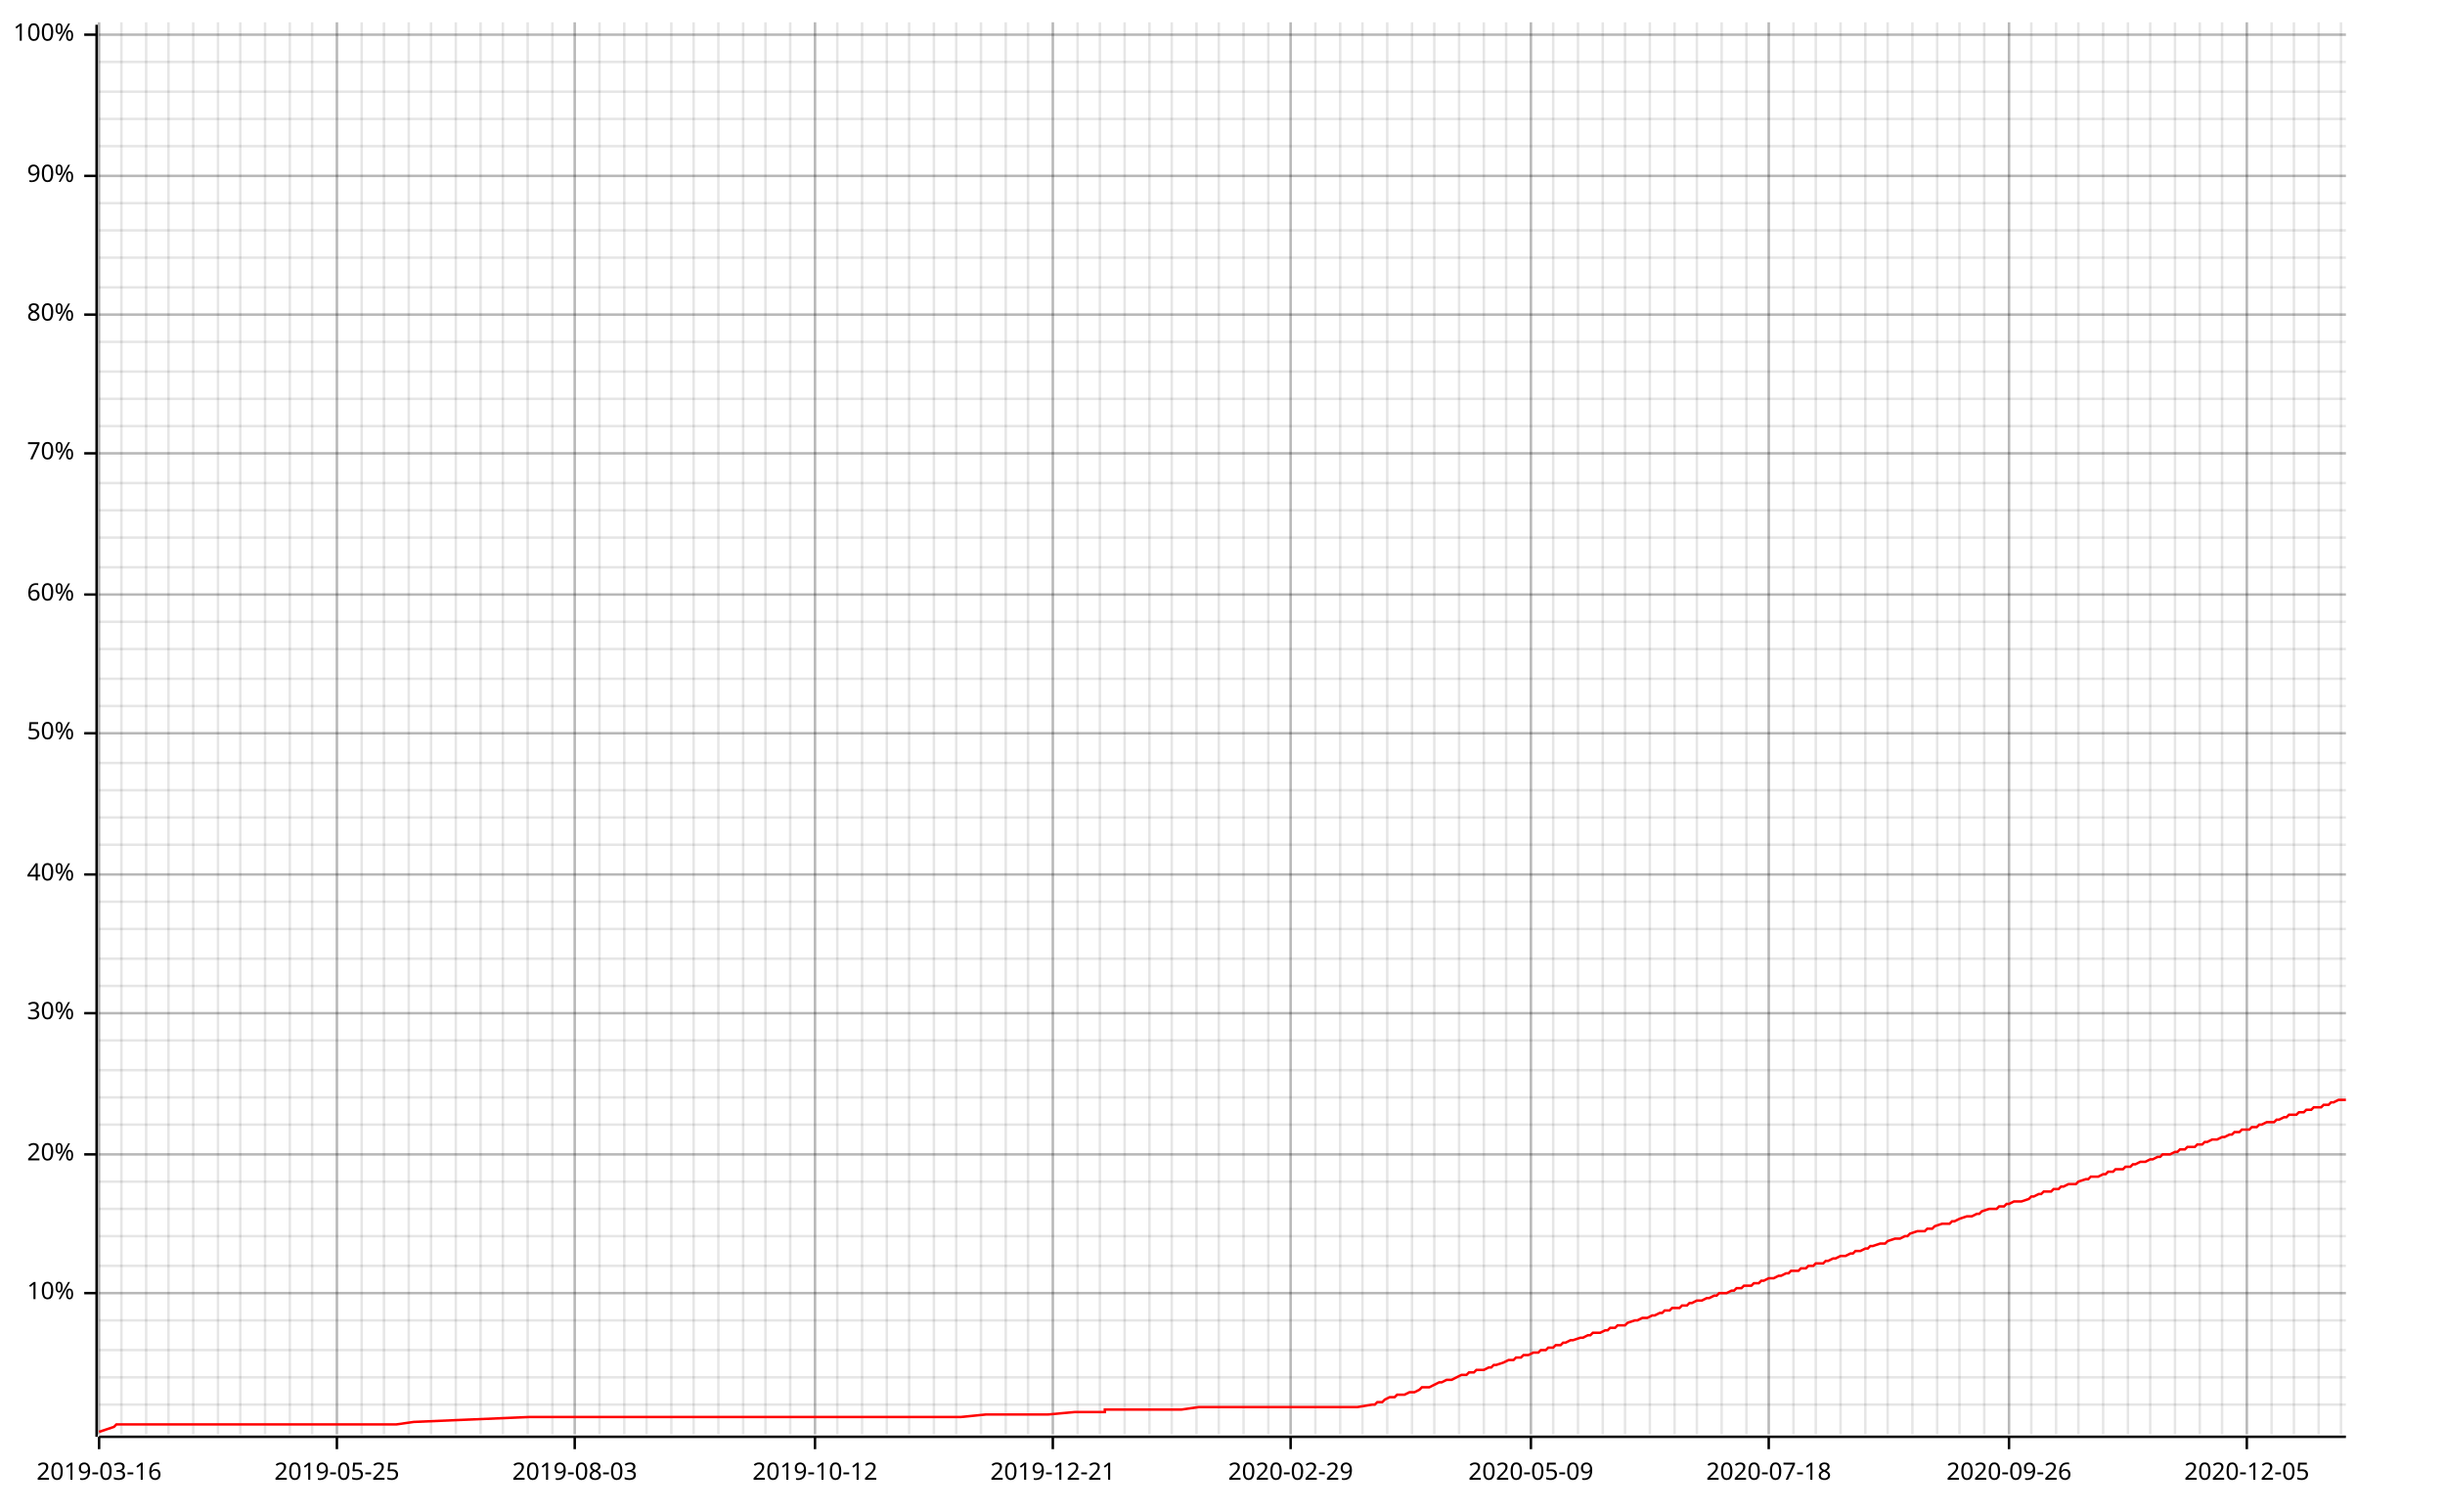
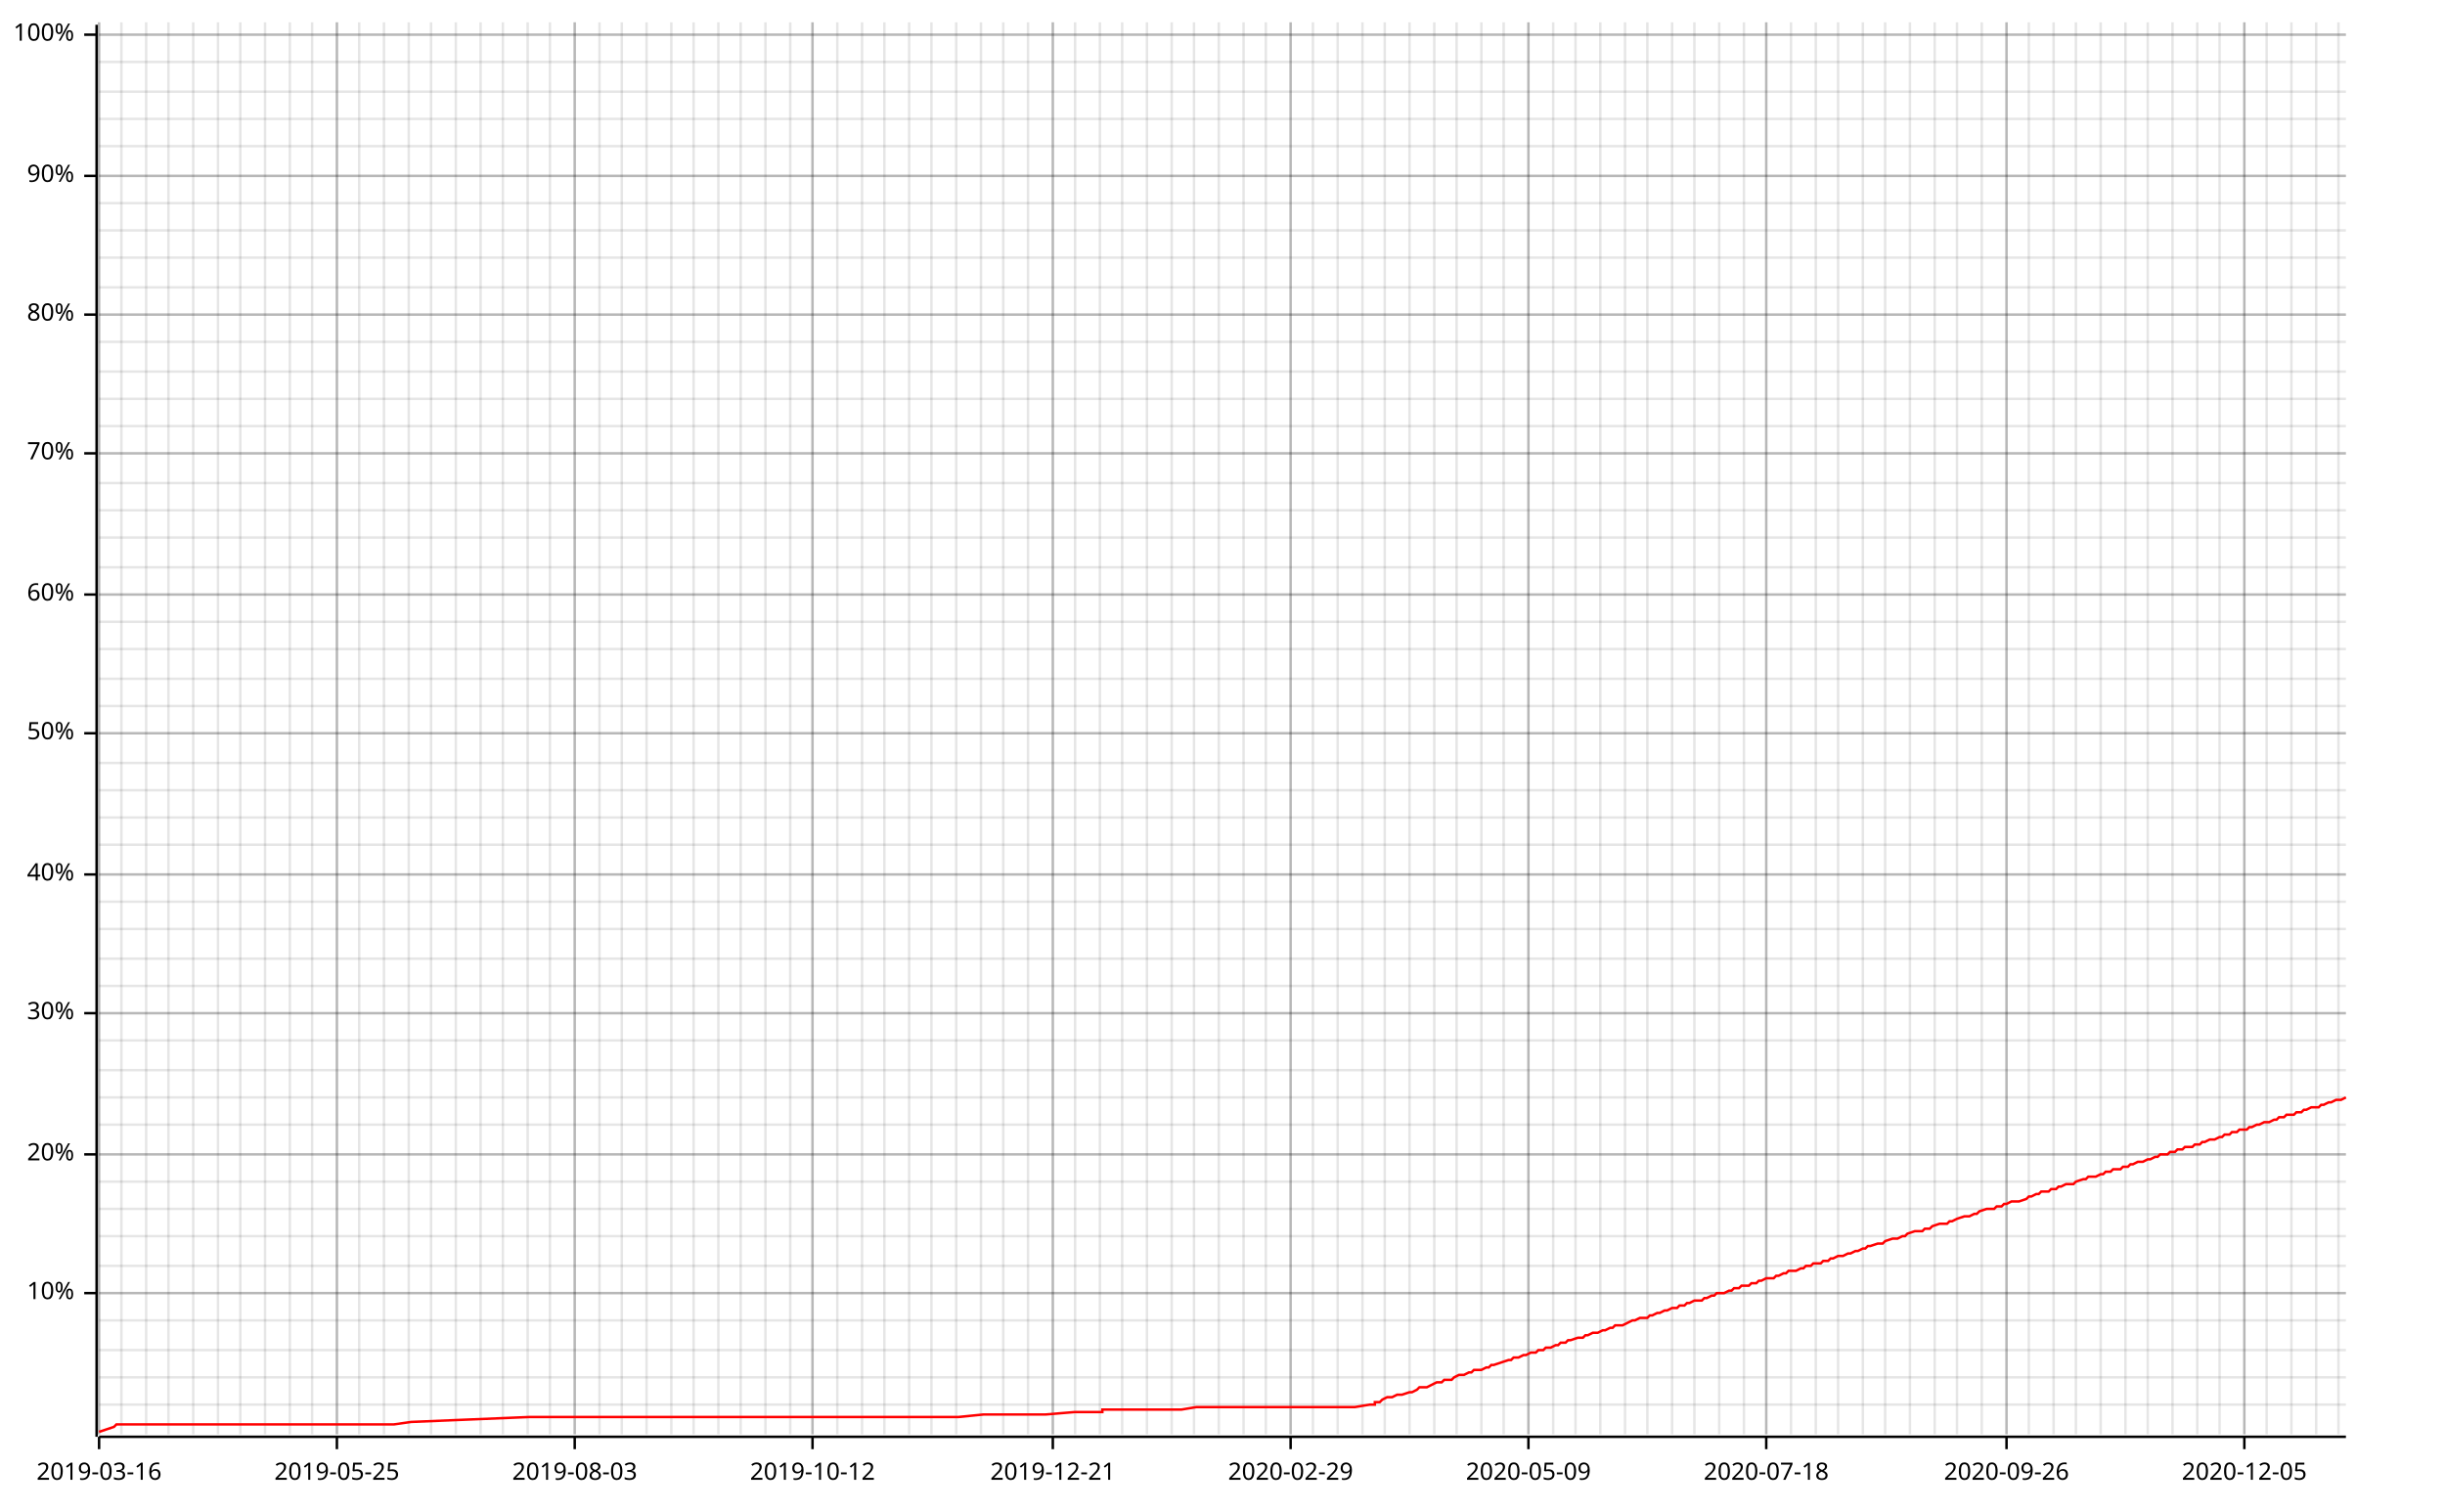
<svg xmlns="http://www.w3.org/2000/svg" width="987" height="610" viewBox="0 0 987 610">
  <line opacity="0.1" stroke="#000000" stroke-width="1" x1="40" y1="579" x2="40" y2="9" />
  <line opacity="0.1" stroke="#000000" stroke-width="1" x1="49" y1="579" x2="49" y2="9" />
  <line opacity="0.1" stroke="#000000" stroke-width="1" x1="59" y1="579" x2="59" y2="9" />
  <line opacity="0.1" stroke="#000000" stroke-width="1" x1="68" y1="579" x2="68" y2="9" />
  <line opacity="0.1" stroke="#000000" stroke-width="1" x1="78" y1="579" x2="78" y2="9" />
  <line opacity="0.1" stroke="#000000" stroke-width="1" x1="88" y1="579" x2="88" y2="9" />
  <line opacity="0.1" stroke="#000000" stroke-width="1" x1="97" y1="579" x2="97" y2="9" />
  <line opacity="0.1" stroke="#000000" stroke-width="1" x1="107" y1="579" x2="107" y2="9" />
  <line opacity="0.1" stroke="#000000" stroke-width="1" x1="117" y1="579" x2="117" y2="9" />
  <line opacity="0.1" stroke="#000000" stroke-width="1" x1="126" y1="579" x2="126" y2="9" />
  <line opacity="0.1" stroke="#000000" stroke-width="1" x1="136" y1="579" x2="136" y2="9" />
-   <line opacity="0.1" stroke="#000000" stroke-width="1" x1="146" y1="579" x2="146" y2="9" />
+   <line opacity="0.1" stroke="#000000" stroke-width="1" x1="145" y1="579" x2="145" y2="9" />
  <line opacity="0.1" stroke="#000000" stroke-width="1" x1="155" y1="579" x2="155" y2="9" />
  <line opacity="0.1" stroke="#000000" stroke-width="1" x1="165" y1="579" x2="165" y2="9" />
  <line opacity="0.1" stroke="#000000" stroke-width="1" x1="174" y1="579" x2="174" y2="9" />
  <line opacity="0.1" stroke="#000000" stroke-width="1" x1="184" y1="579" x2="184" y2="9" />
  <line opacity="0.1" stroke="#000000" stroke-width="1" x1="194" y1="579" x2="194" y2="9" />
  <line opacity="0.1" stroke="#000000" stroke-width="1" x1="203" y1="579" x2="203" y2="9" />
  <line opacity="0.1" stroke="#000000" stroke-width="1" x1="213" y1="579" x2="213" y2="9" />
-   <line opacity="0.1" stroke="#000000" stroke-width="1" x1="223" y1="579" x2="223" y2="9" />
+   <line opacity="0.1" stroke="#000000" stroke-width="1" x1="222" y1="579" x2="222" y2="9" />
  <line opacity="0.1" stroke="#000000" stroke-width="1" x1="232" y1="579" x2="232" y2="9" />
  <line opacity="0.1" stroke="#000000" stroke-width="1" x1="242" y1="579" x2="242" y2="9" />
-   <line opacity="0.1" stroke="#000000" stroke-width="1" x1="252" y1="579" x2="252" y2="9" />
+   <line opacity="0.1" stroke="#000000" stroke-width="1" x1="251" y1="579" x2="251" y2="9" />
  <line opacity="0.1" stroke="#000000" stroke-width="1" x1="261" y1="579" x2="261" y2="9" />
  <line opacity="0.1" stroke="#000000" stroke-width="1" x1="271" y1="579" x2="271" y2="9" />
  <line opacity="0.1" stroke="#000000" stroke-width="1" x1="280" y1="579" x2="280" y2="9" />
  <line opacity="0.1" stroke="#000000" stroke-width="1" x1="290" y1="579" x2="290" y2="9" />
-   <line opacity="0.1" stroke="#000000" stroke-width="1" x1="300" y1="579" x2="300" y2="9" />
+   <line opacity="0.1" stroke="#000000" stroke-width="1" x1="299" y1="579" x2="299" y2="9" />
  <line opacity="0.1" stroke="#000000" stroke-width="1" x1="309" y1="579" x2="309" y2="9" />
  <line opacity="0.1" stroke="#000000" stroke-width="1" x1="319" y1="579" x2="319" y2="9" />
-   <line opacity="0.1" stroke="#000000" stroke-width="1" x1="329" y1="579" x2="329" y2="9" />
+   <line opacity="0.1" stroke="#000000" stroke-width="1" x1="328" y1="579" x2="328" y2="9" />
  <line opacity="0.1" stroke="#000000" stroke-width="1" x1="338" y1="579" x2="338" y2="9" />
  <line opacity="0.1" stroke="#000000" stroke-width="1" x1="348" y1="579" x2="348" y2="9" />
-   <line opacity="0.1" stroke="#000000" stroke-width="1" x1="358" y1="579" x2="358" y2="9" />
+   <line opacity="0.1" stroke="#000000" stroke-width="1" x1="357" y1="579" x2="357" y2="9" />
  <line opacity="0.1" stroke="#000000" stroke-width="1" x1="367" y1="579" x2="367" y2="9" />
-   <line opacity="0.1" stroke="#000000" stroke-width="1" x1="377" y1="579" x2="377" y2="9" />
+   <line opacity="0.1" stroke="#000000" stroke-width="1" x1="376" y1="579" x2="376" y2="9" />
  <line opacity="0.1" stroke="#000000" stroke-width="1" x1="386" y1="579" x2="386" y2="9" />
  <line opacity="0.1" stroke="#000000" stroke-width="1" x1="396" y1="579" x2="396" y2="9" />
-   <line opacity="0.1" stroke="#000000" stroke-width="1" x1="406" y1="579" x2="406" y2="9" />
+   <line opacity="0.1" stroke="#000000" stroke-width="1" x1="405" y1="579" x2="405" y2="9" />
  <line opacity="0.1" stroke="#000000" stroke-width="1" x1="415" y1="579" x2="415" y2="9" />
  <line opacity="0.1" stroke="#000000" stroke-width="1" x1="425" y1="579" x2="425" y2="9" />
-   <line opacity="0.1" stroke="#000000" stroke-width="1" x1="435" y1="579" x2="435" y2="9" />
+   <line opacity="0.1" stroke="#000000" stroke-width="1" x1="434" y1="579" x2="434" y2="9" />
  <line opacity="0.1" stroke="#000000" stroke-width="1" x1="444" y1="579" x2="444" y2="9" />
-   <line opacity="0.1" stroke="#000000" stroke-width="1" x1="454" y1="579" x2="454" y2="9" />
-   <line opacity="0.1" stroke="#000000" stroke-width="1" x1="464" y1="579" x2="464" y2="9" />
+   <line opacity="0.1" stroke="#000000" stroke-width="1" x1="453" y1="579" x2="453" y2="9" />
+   <line opacity="0.1" stroke="#000000" stroke-width="1" x1="463" y1="579" x2="463" y2="9" />
  <line opacity="0.1" stroke="#000000" stroke-width="1" x1="473" y1="579" x2="473" y2="9" />
-   <line opacity="0.1" stroke="#000000" stroke-width="1" x1="483" y1="579" x2="483" y2="9" />
+   <line opacity="0.1" stroke="#000000" stroke-width="1" x1="482" y1="579" x2="482" y2="9" />
  <line opacity="0.1" stroke="#000000" stroke-width="1" x1="492" y1="579" x2="492" y2="9" />
  <line opacity="0.1" stroke="#000000" stroke-width="1" x1="502" y1="579" x2="502" y2="9" />
-   <line opacity="0.1" stroke="#000000" stroke-width="1" x1="512" y1="579" x2="512" y2="9" />
+   <line opacity="0.1" stroke="#000000" stroke-width="1" x1="511" y1="579" x2="511" y2="9" />
  <line opacity="0.1" stroke="#000000" stroke-width="1" x1="521" y1="579" x2="521" y2="9" />
-   <line opacity="0.1" stroke="#000000" stroke-width="1" x1="531" y1="579" x2="531" y2="9" />
-   <line opacity="0.1" stroke="#000000" stroke-width="1" x1="541" y1="579" x2="541" y2="9" />
+   <line opacity="0.1" stroke="#000000" stroke-width="1" x1="530" y1="579" x2="530" y2="9" />
+   <line opacity="0.1" stroke="#000000" stroke-width="1" x1="540" y1="579" x2="540" y2="9" />
  <line opacity="0.1" stroke="#000000" stroke-width="1" x1="550" y1="579" x2="550" y2="9" />
-   <line opacity="0.1" stroke="#000000" stroke-width="1" x1="560" y1="579" x2="560" y2="9" />
-   <line opacity="0.1" stroke="#000000" stroke-width="1" x1="570" y1="579" x2="570" y2="9" />
+   <line opacity="0.1" stroke="#000000" stroke-width="1" x1="559" y1="579" x2="559" y2="9" />
+   <line opacity="0.1" stroke="#000000" stroke-width="1" x1="569" y1="579" x2="569" y2="9" />
  <line opacity="0.1" stroke="#000000" stroke-width="1" x1="579" y1="579" x2="579" y2="9" />
-   <line opacity="0.1" stroke="#000000" stroke-width="1" x1="589" y1="579" x2="589" y2="9" />
-   <line opacity="0.1" stroke="#000000" stroke-width="1" x1="599" y1="579" x2="599" y2="9" />
-   <line opacity="0.1" stroke="#000000" stroke-width="1" x1="608" y1="579" x2="608" y2="9" />
-   <line opacity="0.1" stroke="#000000" stroke-width="1" x1="618" y1="579" x2="618" y2="9" />
+   <line opacity="0.1" stroke="#000000" stroke-width="1" x1="588" y1="579" x2="588" y2="9" />
+   <line opacity="0.1" stroke="#000000" stroke-width="1" x1="598" y1="579" x2="598" y2="9" />
+   <line opacity="0.1" stroke="#000000" stroke-width="1" x1="607" y1="579" x2="607" y2="9" />
+   <line opacity="0.1" stroke="#000000" stroke-width="1" x1="617" y1="579" x2="617" y2="9" />
  <line opacity="0.1" stroke="#000000" stroke-width="1" x1="627" y1="579" x2="627" y2="9" />
-   <line opacity="0.1" stroke="#000000" stroke-width="1" x1="637" y1="579" x2="637" y2="9" />
-   <line opacity="0.1" stroke="#000000" stroke-width="1" x1="647" y1="579" x2="647" y2="9" />
+   <line opacity="0.1" stroke="#000000" stroke-width="1" x1="636" y1="579" x2="636" y2="9" />
+   <line opacity="0.1" stroke="#000000" stroke-width="1" x1="646" y1="579" x2="646" y2="9" />
  <line opacity="0.1" stroke="#000000" stroke-width="1" x1="656" y1="579" x2="656" y2="9" />
-   <line opacity="0.1" stroke="#000000" stroke-width="1" x1="666" y1="579" x2="666" y2="9" />
-   <line opacity="0.1" stroke="#000000" stroke-width="1" x1="676" y1="579" x2="676" y2="9" />
-   <line opacity="0.1" stroke="#000000" stroke-width="1" x1="685" y1="579" x2="685" y2="9" />
-   <line opacity="0.1" stroke="#000000" stroke-width="1" x1="695" y1="579" x2="695" y2="9" />
-   <line opacity="0.1" stroke="#000000" stroke-width="1" x1="705" y1="579" x2="705" y2="9" />
-   <line opacity="0.1" stroke="#000000" stroke-width="1" x1="714" y1="579" x2="714" y2="9" />
-   <line opacity="0.1" stroke="#000000" stroke-width="1" x1="724" y1="579" x2="724" y2="9" />
+   <line opacity="0.1" stroke="#000000" stroke-width="1" x1="665" y1="579" x2="665" y2="9" />
+   <line opacity="0.1" stroke="#000000" stroke-width="1" x1="675" y1="579" x2="675" y2="9" />
+   <line opacity="0.1" stroke="#000000" stroke-width="1" x1="684" y1="579" x2="684" y2="9" />
+   <line opacity="0.1" stroke="#000000" stroke-width="1" x1="694" y1="579" x2="694" y2="9" />
+   <line opacity="0.1" stroke="#000000" stroke-width="1" x1="704" y1="579" x2="704" y2="9" />
+   <line opacity="0.1" stroke="#000000" stroke-width="1" x1="713" y1="579" x2="713" y2="9" />
+   <line opacity="0.1" stroke="#000000" stroke-width="1" x1="723" y1="579" x2="723" y2="9" />
  <line opacity="0.1" stroke="#000000" stroke-width="1" x1="733" y1="579" x2="733" y2="9" />
-   <line opacity="0.1" stroke="#000000" stroke-width="1" x1="743" y1="579" x2="743" y2="9" />
-   <line opacity="0.1" stroke="#000000" stroke-width="1" x1="753" y1="579" x2="753" y2="9" />
-   <line opacity="0.1" stroke="#000000" stroke-width="1" x1="762" y1="579" x2="762" y2="9" />
-   <line opacity="0.1" stroke="#000000" stroke-width="1" x1="772" y1="579" x2="772" y2="9" />
-   <line opacity="0.1" stroke="#000000" stroke-width="1" x1="782" y1="579" x2="782" y2="9" />
-   <line opacity="0.1" stroke="#000000" stroke-width="1" x1="791" y1="579" x2="791" y2="9" />
-   <line opacity="0.1" stroke="#000000" stroke-width="1" x1="801" y1="579" x2="801" y2="9" />
-   <line opacity="0.1" stroke="#000000" stroke-width="1" x1="811" y1="579" x2="811" y2="9" />
-   <line opacity="0.1" stroke="#000000" stroke-width="1" x1="820" y1="579" x2="820" y2="9" />
-   <line opacity="0.1" stroke="#000000" stroke-width="1" x1="830" y1="579" x2="830" y2="9" />
-   <line opacity="0.1" stroke="#000000" stroke-width="1" x1="839" y1="579" x2="839" y2="9" />
-   <line opacity="0.1" stroke="#000000" stroke-width="1" x1="849" y1="579" x2="849" y2="9" />
-   <line opacity="0.1" stroke="#000000" stroke-width="1" x1="859" y1="579" x2="859" y2="9" />
-   <line opacity="0.1" stroke="#000000" stroke-width="1" x1="868" y1="579" x2="868" y2="9" />
-   <line opacity="0.1" stroke="#000000" stroke-width="1" x1="878" y1="579" x2="878" y2="9" />
-   <line opacity="0.1" stroke="#000000" stroke-width="1" x1="888" y1="579" x2="888" y2="9" />
-   <line opacity="0.1" stroke="#000000" stroke-width="1" x1="897" y1="579" x2="897" y2="9" />
-   <line opacity="0.1" stroke="#000000" stroke-width="1" x1="907" y1="579" x2="907" y2="9" />
-   <line opacity="0.1" stroke="#000000" stroke-width="1" x1="917" y1="579" x2="917" y2="9" />
-   <line opacity="0.1" stroke="#000000" stroke-width="1" x1="926" y1="579" x2="926" y2="9" />
-   <line opacity="0.1" stroke="#000000" stroke-width="1" x1="936" y1="579" x2="936" y2="9" />
-   <line opacity="0.1" stroke="#000000" stroke-width="1" x1="945" y1="579" x2="945" y2="9" />
+   <line opacity="0.1" stroke="#000000" stroke-width="1" x1="742" y1="579" x2="742" y2="9" />
+   <line opacity="0.1" stroke="#000000" stroke-width="1" x1="752" y1="579" x2="752" y2="9" />
+   <line opacity="0.1" stroke="#000000" stroke-width="1" x1="761" y1="579" x2="761" y2="9" />
+   <line opacity="0.1" stroke="#000000" stroke-width="1" x1="771" y1="579" x2="771" y2="9" />
+   <line opacity="0.1" stroke="#000000" stroke-width="1" x1="781" y1="579" x2="781" y2="9" />
+   <line opacity="0.1" stroke="#000000" stroke-width="1" x1="790" y1="579" x2="790" y2="9" />
+   <line opacity="0.1" stroke="#000000" stroke-width="1" x1="800" y1="579" x2="800" y2="9" />
+   <line opacity="0.1" stroke="#000000" stroke-width="1" x1="810" y1="579" x2="810" y2="9" />
+   <line opacity="0.1" stroke="#000000" stroke-width="1" x1="819" y1="579" x2="819" y2="9" />
+   <line opacity="0.1" stroke="#000000" stroke-width="1" x1="829" y1="579" x2="829" y2="9" />
+   <line opacity="0.1" stroke="#000000" stroke-width="1" x1="838" y1="579" x2="838" y2="9" />
+   <line opacity="0.1" stroke="#000000" stroke-width="1" x1="848" y1="579" x2="848" y2="9" />
+   <line opacity="0.1" stroke="#000000" stroke-width="1" x1="858" y1="579" x2="858" y2="9" />
+   <line opacity="0.1" stroke="#000000" stroke-width="1" x1="867" y1="579" x2="867" y2="9" />
+   <line opacity="0.1" stroke="#000000" stroke-width="1" x1="877" y1="579" x2="877" y2="9" />
+   <line opacity="0.1" stroke="#000000" stroke-width="1" x1="887" y1="579" x2="887" y2="9" />
+   <line opacity="0.1" stroke="#000000" stroke-width="1" x1="896" y1="579" x2="896" y2="9" />
+   <line opacity="0.1" stroke="#000000" stroke-width="1" x1="906" y1="579" x2="906" y2="9" />
+   <line opacity="0.1" stroke="#000000" stroke-width="1" x1="915" y1="579" x2="915" y2="9" />
+   <line opacity="0.1" stroke="#000000" stroke-width="1" x1="925" y1="579" x2="925" y2="9" />
+   <line opacity="0.1" stroke="#000000" stroke-width="1" x1="935" y1="579" x2="935" y2="9" />
+   <line opacity="0.1" stroke="#000000" stroke-width="1" x1="944" y1="579" x2="944" y2="9" />
  <line opacity="0.1" stroke="#000000" stroke-width="1" x1="40" y1="567" x2="947" y2="567" />
  <line opacity="0.1" stroke="#000000" stroke-width="1" x1="40" y1="556" x2="947" y2="556" />
  <line opacity="0.1" stroke="#000000" stroke-width="1" x1="40" y1="545" x2="947" y2="545" />
  <line opacity="0.1" stroke="#000000" stroke-width="1" x1="40" y1="533" x2="947" y2="533" />
  <line opacity="0.1" stroke="#000000" stroke-width="1" x1="40" y1="522" x2="947" y2="522" />
  <line opacity="0.1" stroke="#000000" stroke-width="1" x1="40" y1="511" x2="947" y2="511" />
  <line opacity="0.1" stroke="#000000" stroke-width="1" x1="40" y1="499" x2="947" y2="499" />
  <line opacity="0.1" stroke="#000000" stroke-width="1" x1="40" y1="488" x2="947" y2="488" />
  <line opacity="0.1" stroke="#000000" stroke-width="1" x1="40" y1="477" x2="947" y2="477" />
  <line opacity="0.1" stroke="#000000" stroke-width="1" x1="40" y1="466" x2="947" y2="466" />
  <line opacity="0.1" stroke="#000000" stroke-width="1" x1="40" y1="454" x2="947" y2="454" />
  <line opacity="0.1" stroke="#000000" stroke-width="1" x1="40" y1="443" x2="947" y2="443" />
  <line opacity="0.1" stroke="#000000" stroke-width="1" x1="40" y1="432" x2="947" y2="432" />
  <line opacity="0.1" stroke="#000000" stroke-width="1" x1="40" y1="420" x2="947" y2="420" />
  <line opacity="0.1" stroke="#000000" stroke-width="1" x1="40" y1="409" x2="947" y2="409" />
  <line opacity="0.1" stroke="#000000" stroke-width="1" x1="40" y1="398" x2="947" y2="398" />
  <line opacity="0.1" stroke="#000000" stroke-width="1" x1="40" y1="387" x2="947" y2="387" />
  <line opacity="0.1" stroke="#000000" stroke-width="1" x1="40" y1="375" x2="947" y2="375" />
  <line opacity="0.1" stroke="#000000" stroke-width="1" x1="40" y1="364" x2="947" y2="364" />
  <line opacity="0.1" stroke="#000000" stroke-width="1" x1="40" y1="353" x2="947" y2="353" />
  <line opacity="0.1" stroke="#000000" stroke-width="1" x1="40" y1="341" x2="947" y2="341" />
  <line opacity="0.1" stroke="#000000" stroke-width="1" x1="40" y1="330" x2="947" y2="330" />
  <line opacity="0.1" stroke="#000000" stroke-width="1" x1="40" y1="319" x2="947" y2="319" />
  <line opacity="0.1" stroke="#000000" stroke-width="1" x1="40" y1="308" x2="947" y2="308" />
  <line opacity="0.1" stroke="#000000" stroke-width="1" x1="40" y1="296" x2="947" y2="296" />
  <line opacity="0.1" stroke="#000000" stroke-width="1" x1="40" y1="285" x2="947" y2="285" />
  <line opacity="0.1" stroke="#000000" stroke-width="1" x1="40" y1="274" x2="947" y2="274" />
  <line opacity="0.1" stroke="#000000" stroke-width="1" x1="40" y1="262" x2="947" y2="262" />
  <line opacity="0.1" stroke="#000000" stroke-width="1" x1="40" y1="251" x2="947" y2="251" />
  <line opacity="0.1" stroke="#000000" stroke-width="1" x1="40" y1="240" x2="947" y2="240" />
  <line opacity="0.1" stroke="#000000" stroke-width="1" x1="40" y1="229" x2="947" y2="229" />
  <line opacity="0.1" stroke="#000000" stroke-width="1" x1="40" y1="217" x2="947" y2="217" />
  <line opacity="0.1" stroke="#000000" stroke-width="1" x1="40" y1="206" x2="947" y2="206" />
  <line opacity="0.1" stroke="#000000" stroke-width="1" x1="40" y1="195" x2="947" y2="195" />
  <line opacity="0.1" stroke="#000000" stroke-width="1" x1="40" y1="183" x2="947" y2="183" />
  <line opacity="0.1" stroke="#000000" stroke-width="1" x1="40" y1="172" x2="947" y2="172" />
  <line opacity="0.1" stroke="#000000" stroke-width="1" x1="40" y1="161" x2="947" y2="161" />
  <line opacity="0.1" stroke="#000000" stroke-width="1" x1="40" y1="150" x2="947" y2="150" />
  <line opacity="0.1" stroke="#000000" stroke-width="1" x1="40" y1="138" x2="947" y2="138" />
  <line opacity="0.1" stroke="#000000" stroke-width="1" x1="40" y1="127" x2="947" y2="127" />
  <line opacity="0.1" stroke="#000000" stroke-width="1" x1="40" y1="116" x2="947" y2="116" />
  <line opacity="0.1" stroke="#000000" stroke-width="1" x1="40" y1="104" x2="947" y2="104" />
  <line opacity="0.1" stroke="#000000" stroke-width="1" x1="40" y1="93" x2="947" y2="93" />
  <line opacity="0.1" stroke="#000000" stroke-width="1" x1="40" y1="82" x2="947" y2="82" />
  <line opacity="0.1" stroke="#000000" stroke-width="1" x1="40" y1="71" x2="947" y2="71" />
  <line opacity="0.1" stroke="#000000" stroke-width="1" x1="40" y1="59" x2="947" y2="59" />
  <line opacity="0.1" stroke="#000000" stroke-width="1" x1="40" y1="48" x2="947" y2="48" />
  <line opacity="0.1" stroke="#000000" stroke-width="1" x1="40" y1="37" x2="947" y2="37" />
  <line opacity="0.1" stroke="#000000" stroke-width="1" x1="40" y1="25" x2="947" y2="25" />
  <line opacity="0.1" stroke="#000000" stroke-width="1" x1="40" y1="14" x2="947" y2="14" />
  <line opacity="0.2" stroke="#000000" stroke-width="1" x1="40" y1="579" x2="40" y2="9" />
  <line opacity="0.2" stroke="#000000" stroke-width="1" x1="136" y1="579" x2="136" y2="9" />
  <line opacity="0.2" stroke="#000000" stroke-width="1" x1="232" y1="579" x2="232" y2="9" />
-   <line opacity="0.2" stroke="#000000" stroke-width="1" x1="329" y1="579" x2="329" y2="9" />
+   <line opacity="0.2" stroke="#000000" stroke-width="1" x1="328" y1="579" x2="328" y2="9" />
  <line opacity="0.2" stroke="#000000" stroke-width="1" x1="425" y1="579" x2="425" y2="9" />
  <line opacity="0.2" stroke="#000000" stroke-width="1" x1="521" y1="579" x2="521" y2="9" />
-   <line opacity="0.2" stroke="#000000" stroke-width="1" x1="618" y1="579" x2="618" y2="9" />
-   <line opacity="0.2" stroke="#000000" stroke-width="1" x1="714" y1="579" x2="714" y2="9" />
-   <line opacity="0.2" stroke="#000000" stroke-width="1" x1="811" y1="579" x2="811" y2="9" />
-   <line opacity="0.2" stroke="#000000" stroke-width="1" x1="907" y1="579" x2="907" y2="9" />
+   <line opacity="0.2" stroke="#000000" stroke-width="1" x1="617" y1="579" x2="617" y2="9" />
+   <line opacity="0.2" stroke="#000000" stroke-width="1" x1="713" y1="579" x2="713" y2="9" />
+   <line opacity="0.2" stroke="#000000" stroke-width="1" x1="810" y1="579" x2="810" y2="9" />
+   <line opacity="0.2" stroke="#000000" stroke-width="1" x1="906" y1="579" x2="906" y2="9" />
  <line opacity="0.2" stroke="#000000" stroke-width="1" x1="40" y1="522" x2="947" y2="522" />
  <line opacity="0.2" stroke="#000000" stroke-width="1" x1="40" y1="466" x2="947" y2="466" />
  <line opacity="0.2" stroke="#000000" stroke-width="1" x1="40" y1="409" x2="947" y2="409" />
  <line opacity="0.2" stroke="#000000" stroke-width="1" x1="40" y1="353" x2="947" y2="353" />
  <line opacity="0.2" stroke="#000000" stroke-width="1" x1="40" y1="296" x2="947" y2="296" />
  <line opacity="0.2" stroke="#000000" stroke-width="1" x1="40" y1="240" x2="947" y2="240" />
  <line opacity="0.2" stroke="#000000" stroke-width="1" x1="40" y1="183" x2="947" y2="183" />
  <line opacity="0.2" stroke="#000000" stroke-width="1" x1="40" y1="127" x2="947" y2="127" />
  <line opacity="0.2" stroke="#000000" stroke-width="1" x1="40" y1="71" x2="947" y2="71" />
  <line opacity="0.2" stroke="#000000" stroke-width="1" x1="40" y1="14" x2="947" y2="14" />
  <polyline fill="none" opacity="1" stroke="#000000" stroke-width="1" points="39,10 39,580 " />
  <text x="30" y="522" dy="0.5ex" text-anchor="end" font-family="sans-serif" font-size="9.677" opacity="1" fill="#000000">
10%
</text>
  <polyline fill="none" opacity="1" stroke="#000000" stroke-width="1" points="34,522 39,522 " />
  <text x="30" y="466" dy="0.5ex" text-anchor="end" font-family="sans-serif" font-size="9.677" opacity="1" fill="#000000">
20%
</text>
  <polyline fill="none" opacity="1" stroke="#000000" stroke-width="1" points="34,466 39,466 " />
  <text x="30" y="409" dy="0.5ex" text-anchor="end" font-family="sans-serif" font-size="9.677" opacity="1" fill="#000000">
30%
</text>
  <polyline fill="none" opacity="1" stroke="#000000" stroke-width="1" points="34,409 39,409 " />
  <text x="30" y="353" dy="0.5ex" text-anchor="end" font-family="sans-serif" font-size="9.677" opacity="1" fill="#000000">
40%
</text>
  <polyline fill="none" opacity="1" stroke="#000000" stroke-width="1" points="34,353 39,353 " />
  <text x="30" y="296" dy="0.5ex" text-anchor="end" font-family="sans-serif" font-size="9.677" opacity="1" fill="#000000">
50%
</text>
  <polyline fill="none" opacity="1" stroke="#000000" stroke-width="1" points="34,296 39,296 " />
  <text x="30" y="240" dy="0.5ex" text-anchor="end" font-family="sans-serif" font-size="9.677" opacity="1" fill="#000000">
60%
</text>
  <polyline fill="none" opacity="1" stroke="#000000" stroke-width="1" points="34,240 39,240 " />
  <text x="30" y="183" dy="0.5ex" text-anchor="end" font-family="sans-serif" font-size="9.677" opacity="1" fill="#000000">
70%
</text>
  <polyline fill="none" opacity="1" stroke="#000000" stroke-width="1" points="34,183 39,183 " />
  <text x="30" y="127" dy="0.5ex" text-anchor="end" font-family="sans-serif" font-size="9.677" opacity="1" fill="#000000">
80%
</text>
  <polyline fill="none" opacity="1" stroke="#000000" stroke-width="1" points="34,127 39,127 " />
  <text x="30" y="71" dy="0.5ex" text-anchor="end" font-family="sans-serif" font-size="9.677" opacity="1" fill="#000000">
90%
</text>
  <polyline fill="none" opacity="1" stroke="#000000" stroke-width="1" points="34,71 39,71 " />
  <text x="30" y="14" dy="0.5ex" text-anchor="end" font-family="sans-serif" font-size="9.677" opacity="1" fill="#000000">
100%
</text>
  <polyline fill="none" opacity="1" stroke="#000000" stroke-width="1" points="34,14 39,14 " />
  <polyline fill="none" opacity="1" stroke="#000000" stroke-width="1" points="40,580 947,580 " />
  <text x="40" y="590" dy="0.76em" text-anchor="middle" font-family="sans-serif" font-size="9.677" opacity="1" fill="#000000">
2019-03-16
</text>
  <polyline fill="none" opacity="1" stroke="#000000" stroke-width="1" points="40,580 40,585 " />
  <text x="136" y="590" dy="0.76em" text-anchor="middle" font-family="sans-serif" font-size="9.677" opacity="1" fill="#000000">
2019-05-25
</text>
  <polyline fill="none" opacity="1" stroke="#000000" stroke-width="1" points="136,580 136,585 " />
  <text x="232" y="590" dy="0.76em" text-anchor="middle" font-family="sans-serif" font-size="9.677" opacity="1" fill="#000000">
2019-08-03
</text>
  <polyline fill="none" opacity="1" stroke="#000000" stroke-width="1" points="232,580 232,585 " />
-   <text x="329" y="590" dy="0.76em" text-anchor="middle" font-family="sans-serif" font-size="9.677" opacity="1" fill="#000000">
+   <text x="328" y="590" dy="0.76em" text-anchor="middle" font-family="sans-serif" font-size="9.677" opacity="1" fill="#000000">
2019-10-12
</text>
-   <polyline fill="none" opacity="1" stroke="#000000" stroke-width="1" points="329,580 329,585 " />
+   <polyline fill="none" opacity="1" stroke="#000000" stroke-width="1" points="328,580 328,585 " />
  <text x="425" y="590" dy="0.76em" text-anchor="middle" font-family="sans-serif" font-size="9.677" opacity="1" fill="#000000">
2019-12-21
</text>
  <polyline fill="none" opacity="1" stroke="#000000" stroke-width="1" points="425,580 425,585 " />
  <text x="521" y="590" dy="0.76em" text-anchor="middle" font-family="sans-serif" font-size="9.677" opacity="1" fill="#000000">
2020-02-29
</text>
  <polyline fill="none" opacity="1" stroke="#000000" stroke-width="1" points="521,580 521,585 " />
-   <text x="618" y="590" dy="0.76em" text-anchor="middle" font-family="sans-serif" font-size="9.677" opacity="1" fill="#000000">
+   <text x="617" y="590" dy="0.76em" text-anchor="middle" font-family="sans-serif" font-size="9.677" opacity="1" fill="#000000">
2020-05-09
</text>
-   <polyline fill="none" opacity="1" stroke="#000000" stroke-width="1" points="618,580 618,585 " />
-   <text x="714" y="590" dy="0.76em" text-anchor="middle" font-family="sans-serif" font-size="9.677" opacity="1" fill="#000000">
+   <polyline fill="none" opacity="1" stroke="#000000" stroke-width="1" points="617,580 617,585 " />
+   <text x="713" y="590" dy="0.76em" text-anchor="middle" font-family="sans-serif" font-size="9.677" opacity="1" fill="#000000">
2020-07-18
</text>
-   <polyline fill="none" opacity="1" stroke="#000000" stroke-width="1" points="714,580 714,585 " />
-   <text x="811" y="590" dy="0.76em" text-anchor="middle" font-family="sans-serif" font-size="9.677" opacity="1" fill="#000000">
+   <polyline fill="none" opacity="1" stroke="#000000" stroke-width="1" points="713,580 713,585 " />
+   <text x="810" y="590" dy="0.76em" text-anchor="middle" font-family="sans-serif" font-size="9.677" opacity="1" fill="#000000">
2020-09-26
</text>
-   <polyline fill="none" opacity="1" stroke="#000000" stroke-width="1" points="811,580 811,585 " />
-   <text x="907" y="590" dy="0.76em" text-anchor="middle" font-family="sans-serif" font-size="9.677" opacity="1" fill="#000000">
+   <polyline fill="none" opacity="1" stroke="#000000" stroke-width="1" points="810,580 810,585 " />
+   <text x="906" y="590" dy="0.76em" text-anchor="middle" font-family="sans-serif" font-size="9.677" opacity="1" fill="#000000">
2020-12-05
</text>
-   <polyline fill="none" opacity="1" stroke="#000000" stroke-width="1" points="907,580 907,585 " />
-   <polyline fill="none" opacity="1" stroke="#FF0000" stroke-width="1" points="40,578 40,578 46,576 47,575 148,575 152,575 153,575 157,575 160,575 167,574 214,572 215,572 388,572 398,571 423,571 434,570 446,570 446,569 464,569 477,569 484,568 545,568 547,568 548,568 554,567 555,567 556,566 558,566 559,565 561,564 563,564 564,563 566,563 567,563 569,562 571,562 573,561 574,560 576,560 577,560 579,559 581,558 581,558 582,558 584,557 585,557 586,557 588,556 590,555 592,555 593,554 595,554 596,553 598,553 599,553 601,552 602,552 603,551 604,551 607,550 607,550 609,549 611,549 612,548 614,548 615,547 617,547 619,546 621,546 622,545 624,545 625,544 627,544 628,543 630,543 631,542 632,542 634,541 635,541 638,540 639,540 641,539 642,539 643,538 645,538 646,538 648,537 649,537 650,536 652,536 653,535 654,535 656,535 657,534 660,533 661,533 663,532 664,532 665,532 667,531 668,531 670,530 671,530 672,529 674,529 675,528 677,528 678,528 679,527 681,527 682,526 683,526 685,525 686,525 687,525 689,524 690,524 692,523 693,523 694,522 696,522 697,522 699,521 700,521 701,520 703,520 704,519 706,519 707,519 708,518 710,518 711,517 712,517 714,516 715,516 716,516 718,515 719,515 721,514 722,514 723,513 725,513 726,513 727,512 729,512 730,511 732,511 733,510 734,510 736,510 737,509 738,509 740,508 741,508 743,507 744,507 745,507 747,506 748,506 749,505 751,505 753,504 754,504 755,503 756,503 759,502 761,502 762,501 765,500 766,500 767,500 769,499 770,499 771,498 774,497 776,497 777,497 778,496 780,496 781,495 784,494 785,494 787,494 788,493 789,493 791,492 794,491 795,491 796,491 798,490 799,490 800,489 803,488 805,488 806,488 807,487 809,487 810,486 811,486 813,485 814,485 816,485 819,484 820,483 821,483 823,482 824,482 825,481 827,481 828,481 829,480 831,480 832,479 833,479 835,478 836,478 838,478 839,477 842,476 843,476 844,475 846,475 847,475 849,474 850,474 851,473 853,473 854,472 855,472 857,472 858,471 860,471 861,470 862,470 864,469 865,469 866,469 868,468 869,468 871,467 872,467 873,466 875,466 876,466 878,465 879,465 880,464 882,464 883,463 884,463 886,463 887,462 889,462 890,461 891,461 893,460 894,460 895,460 897,459 898,459 900,458 901,458 902,457 904,457 905,456 907,456 908,456 909,455 911,455 912,454 913,454 915,453 916,453 918,453 919,452 920,452 922,451 923,451 924,450 926,450 927,450 928,449 930,449 931,448 933,448 934,447 935,447 937,447 938,446 940,446 941,445 942,445 944,444 945,444 947,444 " />
+   <polyline fill="none" opacity="1" stroke="#000000" stroke-width="1" points="906,580 906,585 " />
+   <polyline fill="none" opacity="1" stroke="#FF0000" stroke-width="1" points="40,578 40,578 46,576 47,575 148,575 152,575 153,575 157,575 159,575 166,574 214,572 214,572 387,572 397,571 422,571 434,570 445,570 445,569 463,569 477,569 483,568 544,568 546,568 547,568 553,567 555,567 555,566 557,566 558,565 560,564 562,564 564,563 565,563 566,563 569,562 570,562 572,561 573,560 575,560 576,560 578,559 580,558 580,558 582,558 583,557 584,557 586,557 587,556 589,555 591,555 593,554 594,554 595,553 598,553 598,553 600,552 601,552 602,551 603,551 606,550 606,550 609,549 610,549 611,548 613,548 615,547 616,547 618,546 620,546 621,545 623,545 624,544 626,544 628,543 629,543 630,542 632,542 633,541 634,541 637,540 639,540 640,539 641,539 643,538 644,538 645,538 647,537 648,537 650,536 651,536 652,535 654,535 655,535 657,534 659,533 660,533 662,532 663,532 665,532 666,531 667,531 669,530 670,530 672,529 673,529 675,528 676,528 677,528 678,527 680,527 681,526 682,526 684,525 685,525 687,525 688,524 689,524 691,523 692,523 693,522 695,522 696,522 698,521 699,521 700,520 702,520 703,519 705,519 706,519 707,518 709,518 710,517 711,517 713,516 714,516 716,516 717,515 718,515 720,514 721,514 722,513 724,513 725,513 727,512 728,512 729,511 731,511 732,510 733,510 735,510 736,509 738,509 739,508 740,508 742,507 743,507 744,507 746,506 747,506 749,505 750,505 752,504 753,504 754,503 755,503 758,502 760,502 761,501 764,500 765,500 766,500 768,499 769,499 770,498 773,497 775,497 776,497 777,496 779,496 780,495 783,494 784,494 786,494 787,493 788,493 790,492 793,491 794,491 795,491 797,490 798,490 799,489 802,488 804,488 805,488 806,487 808,487 809,486 810,486 812,485 813,485 815,485 818,484 819,483 820,483 822,482 823,482 824,481 826,481 827,481 828,480 830,480 831,479 832,479 834,478 835,478 837,478 838,477 841,476 842,476 843,475 845,475 846,475 848,474 849,474 850,473 852,473 853,472 854,472 856,472 857,471 859,471 860,470 861,470 863,469 864,469 865,469 867,468 868,468 870,467 871,467 872,466 874,466 875,466 876,465 878,465 879,464 881,464 882,463 883,463 885,463 886,462 888,462 889,461 890,461 892,460 893,460 894,460 896,459 897,459 898,458 900,458 901,457 903,457 904,456 906,456 907,456 908,455 909,455 911,454 912,454 914,453 915,453 916,453 918,452 919,452 920,451 922,451 923,450 925,450 926,450 927,449 929,449 930,448 931,448 933,447 934,447 936,447 937,446 938,446 940,445 941,445 943,444 944,444 945,444 947,443 " />
</svg>
